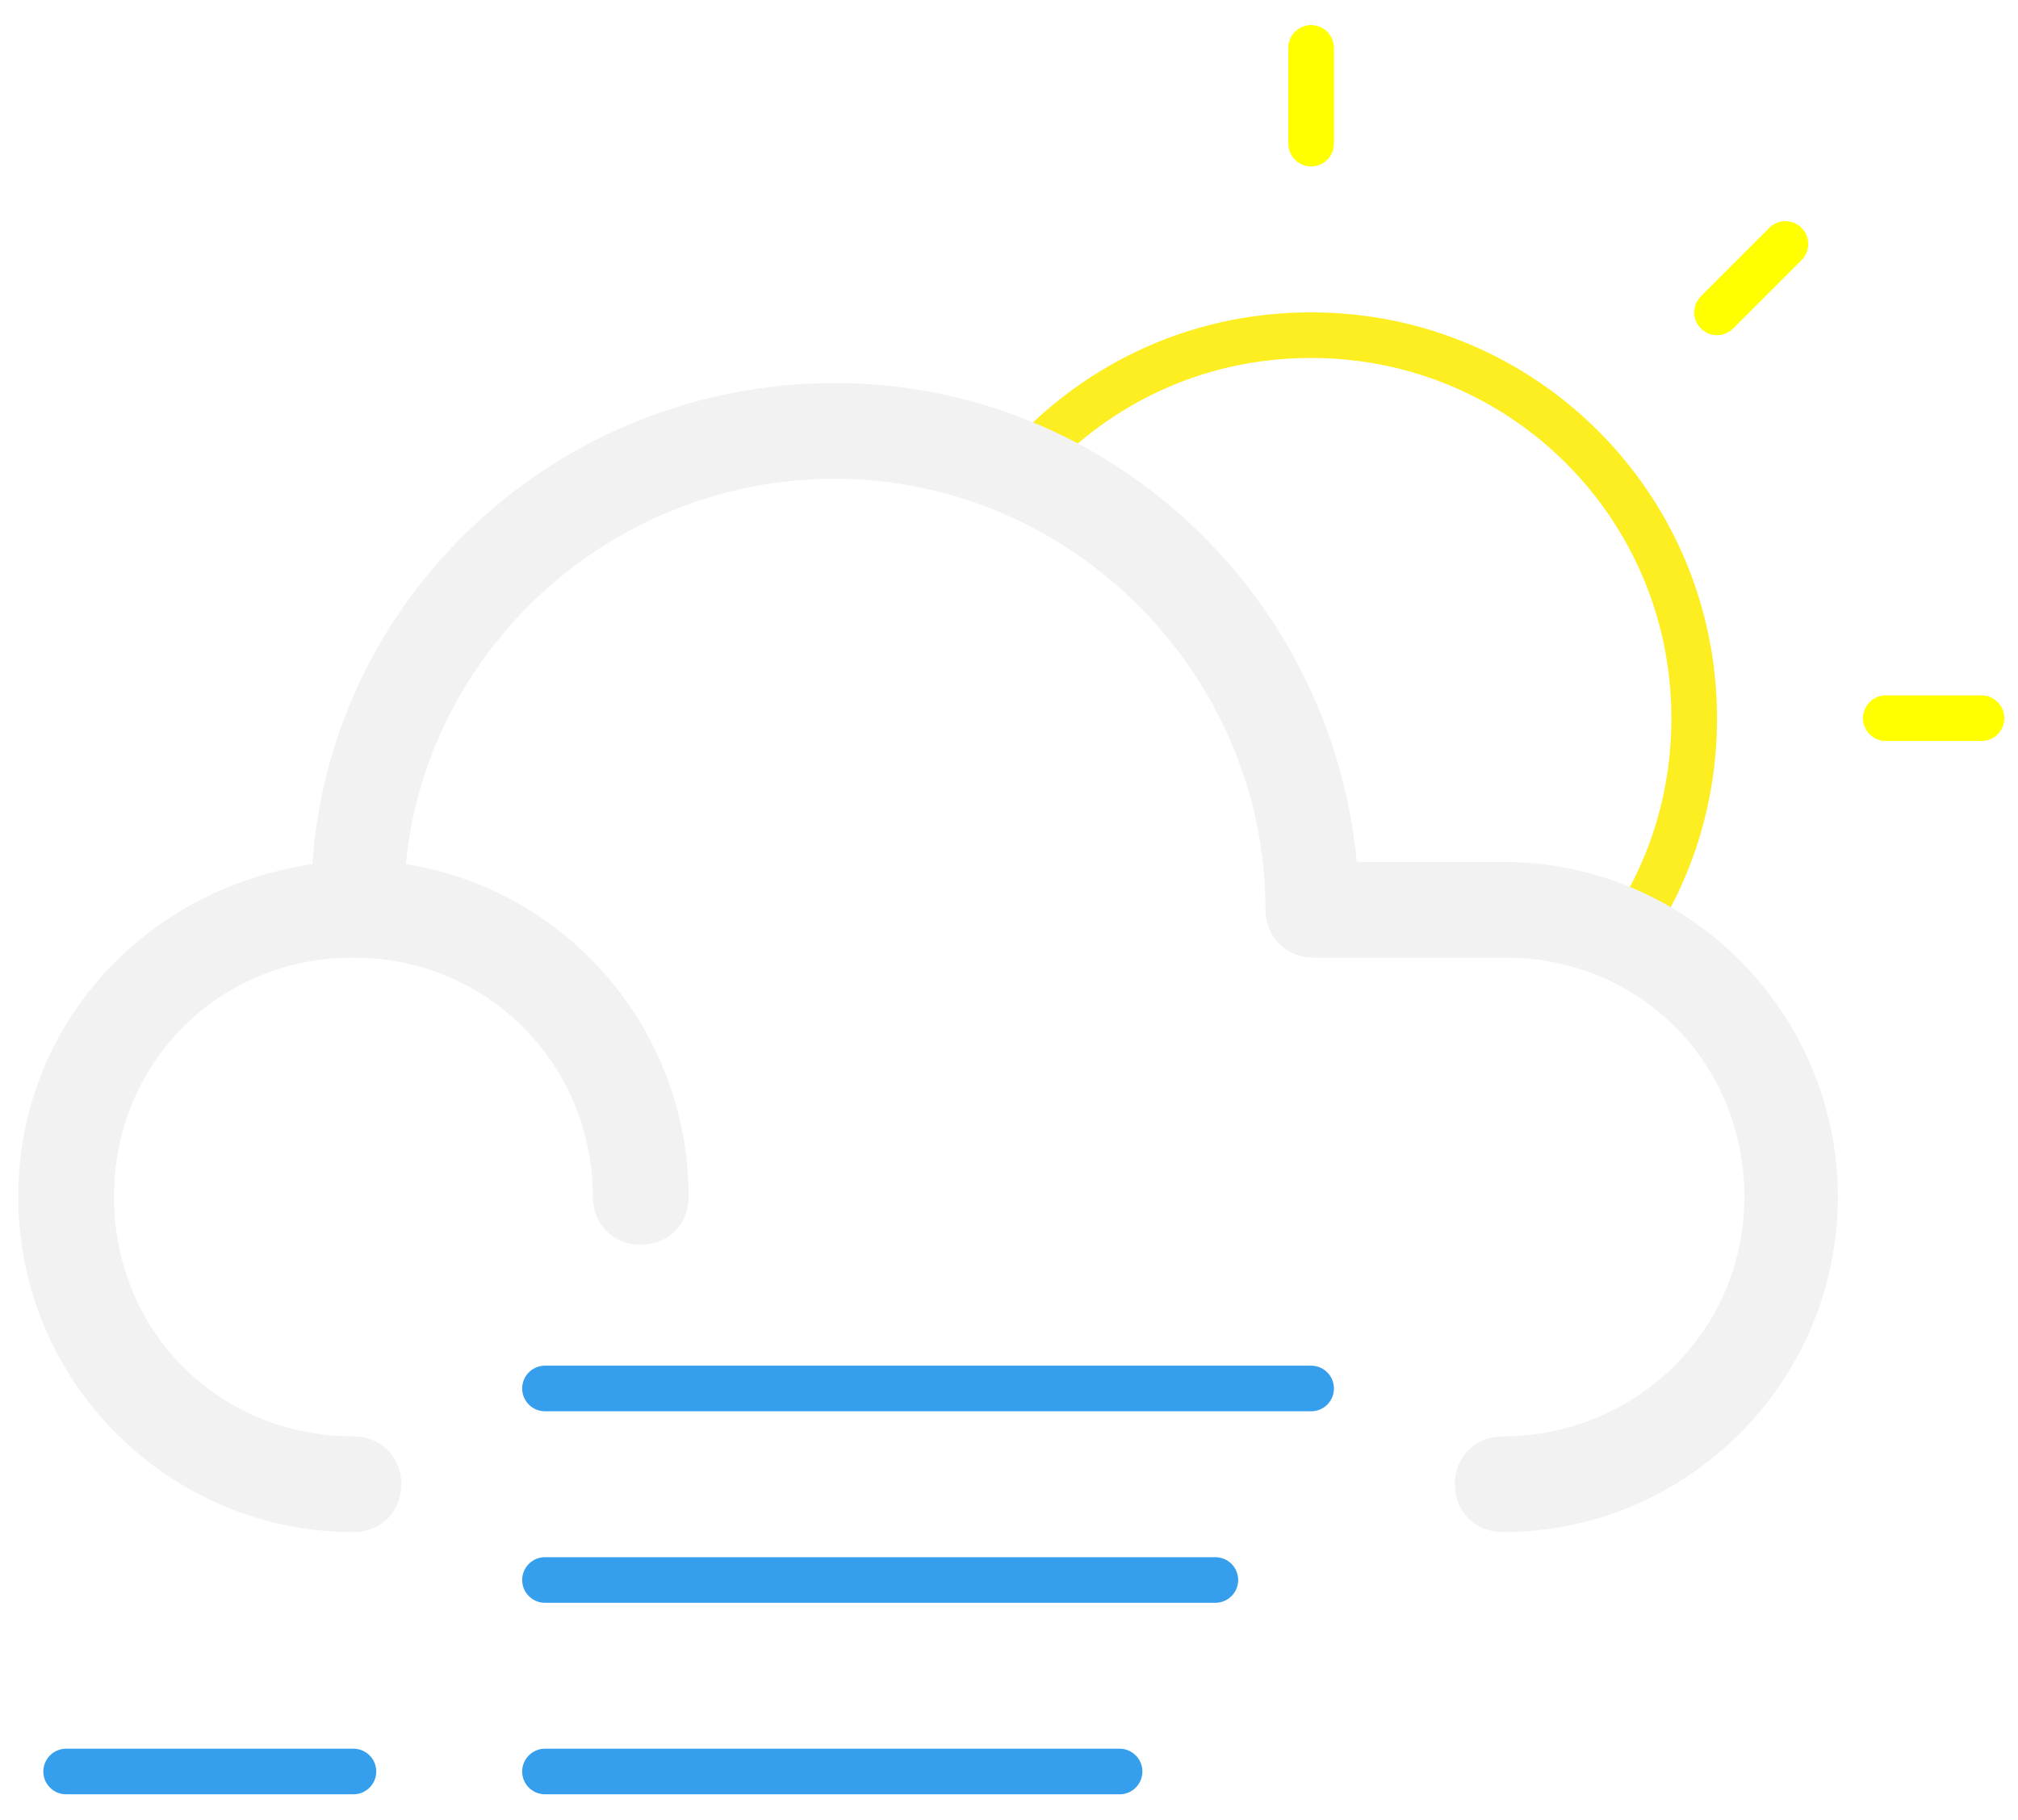
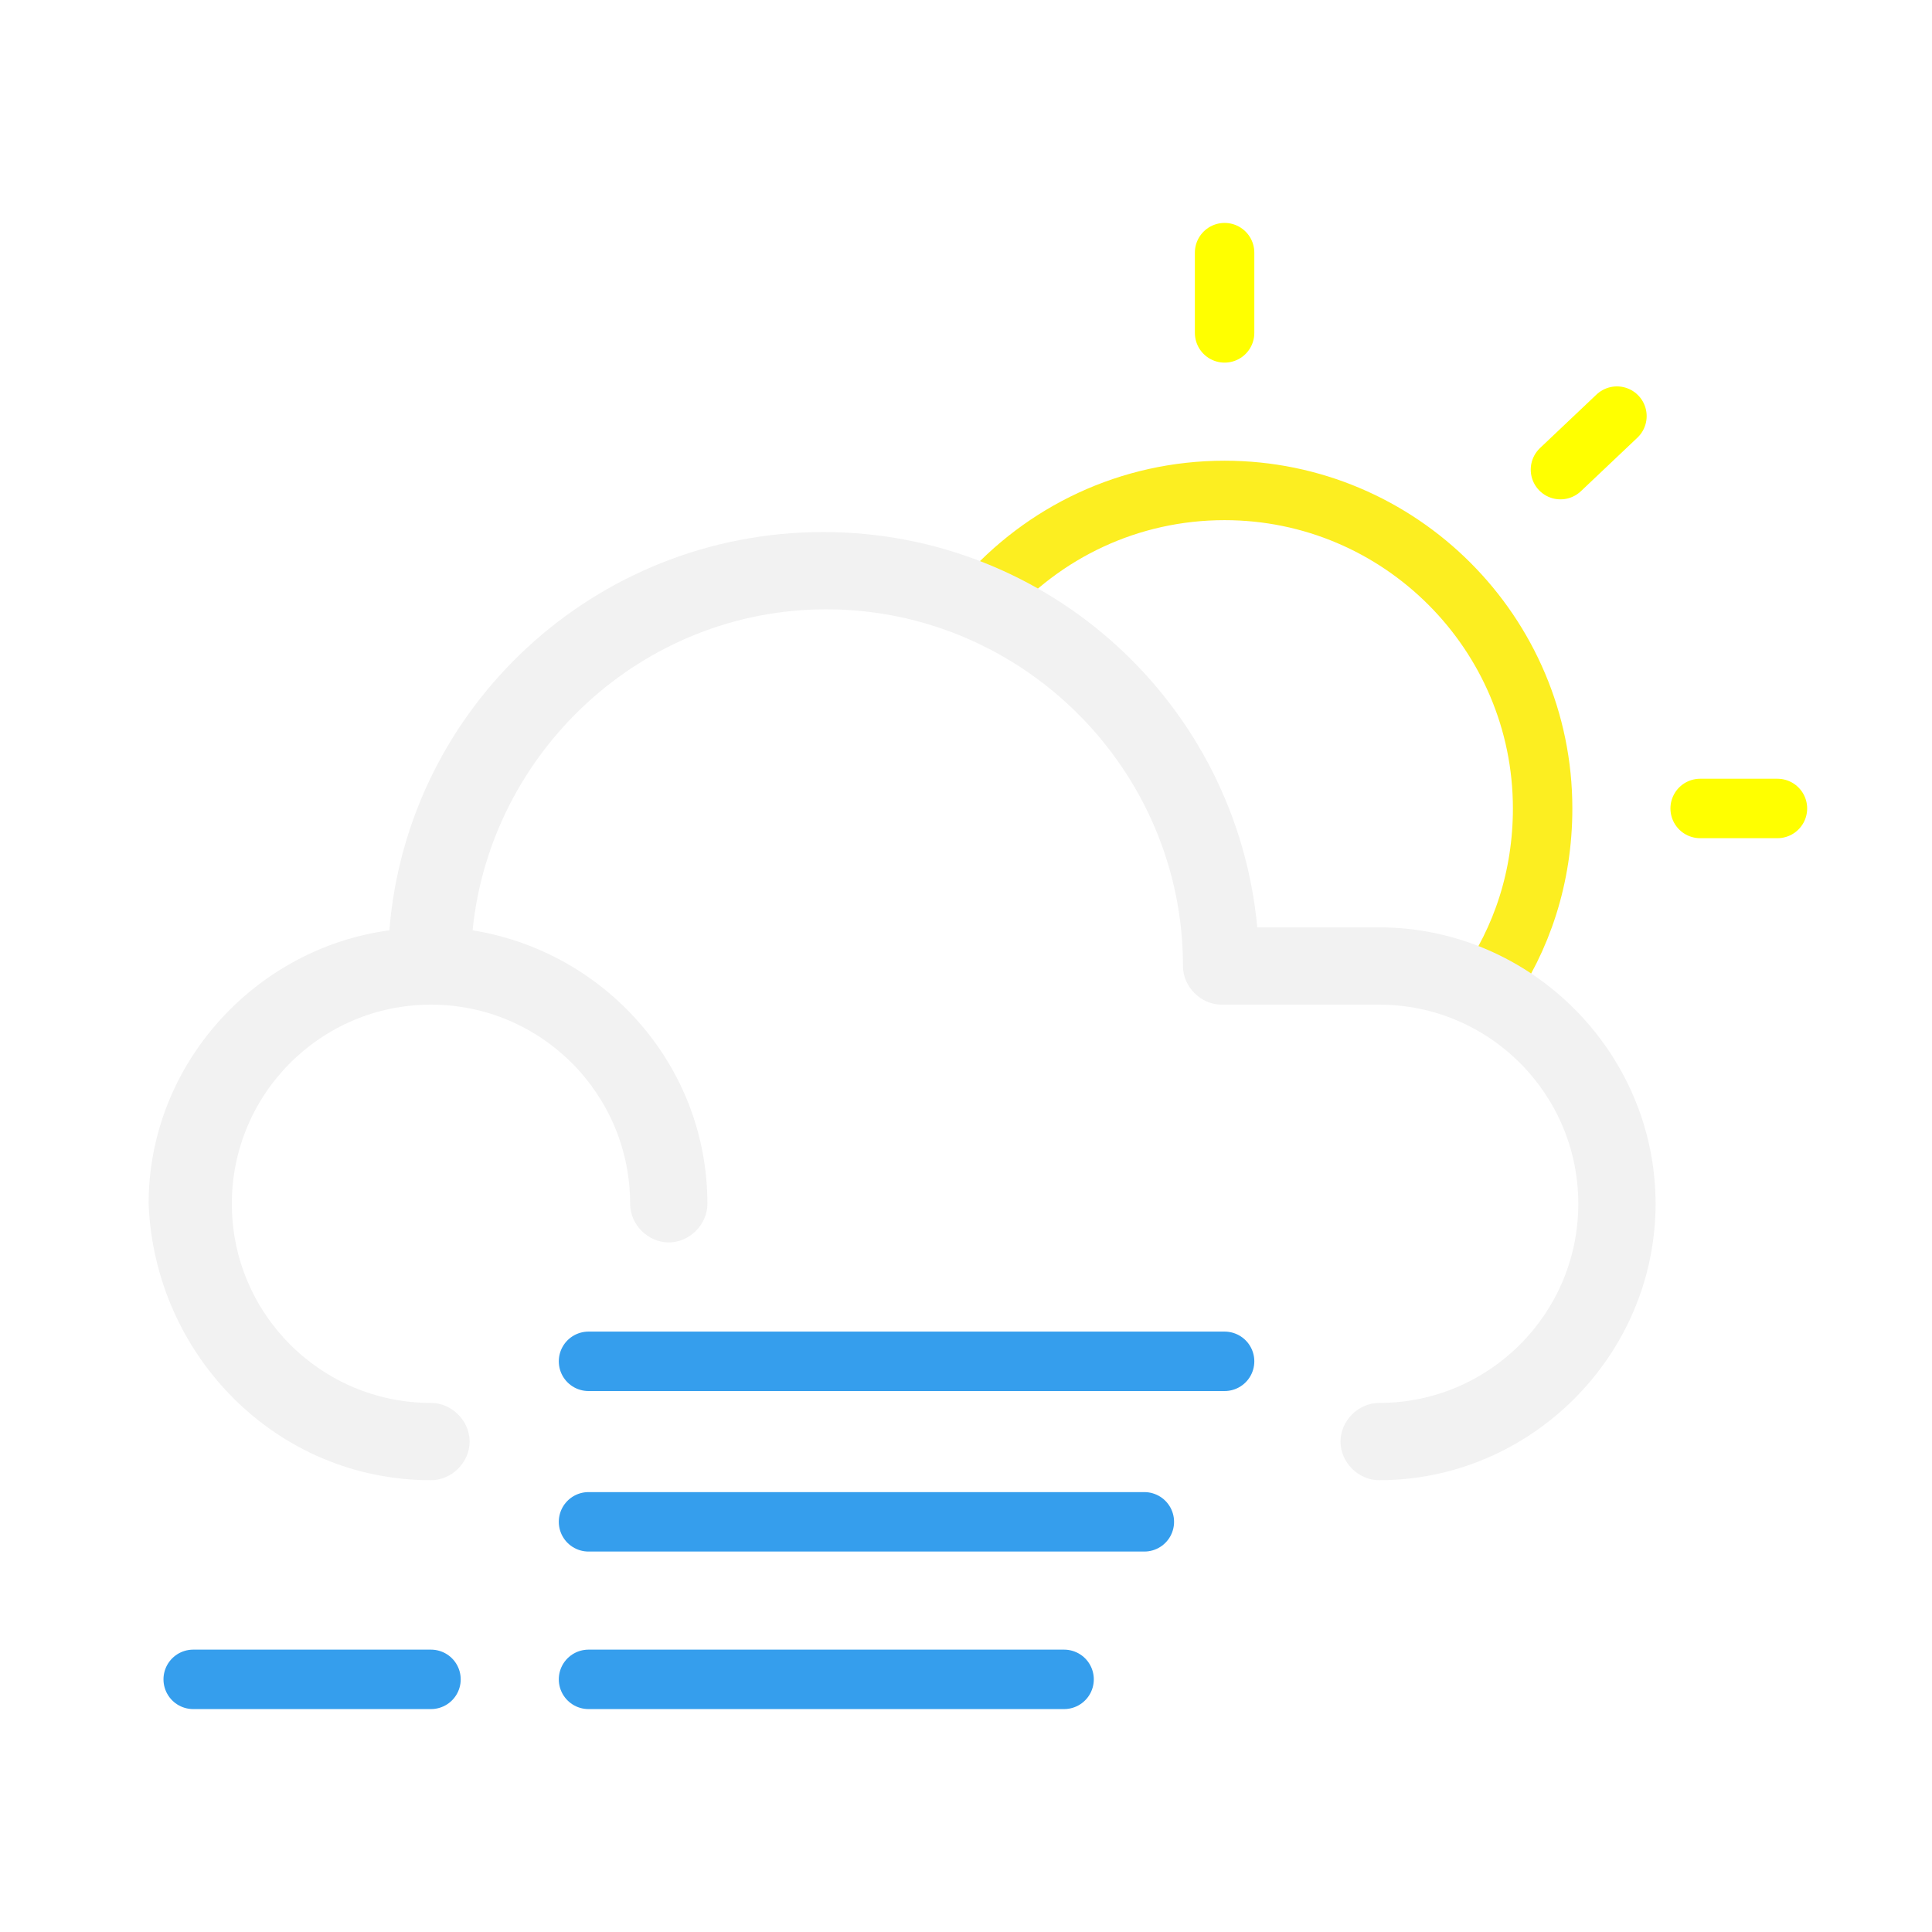
- <svg xmlns="http://www.w3.org/2000/svg" version="1.1" id="Layer_1" x="0px" y="0px" viewBox="0 0 88.5 79.8" style="enable-background:new 0 0 88.5 79.8;" xml:space="preserve">
+ <svg xmlns="http://www.w3.org/2000/svg" version="1.1" id="Layer_1" x="0px" y="0px" viewBox="0 0 65 65" style="enable-background:new 0 0 65 65;" xml:space="preserve">
  <style type="text/css">
- 	.st0{fill:none;stroke:#FCEE21;stroke-width:2;stroke-linecap:round;stroke-miterlimit:10;}
- 	.st1{fill:none;stroke:#FFFF00;stroke-width:2;stroke-linecap:round;stroke-miterlimit:10;}
- 	.st2{fill:none;stroke:#359EED;stroke-width:2;stroke-linecap:round;stroke-miterlimit:10;}
- 	.st3{fill:#F2F2F2;}
+ 	.st0{display:none;fill:none;stroke:#000000;stroke-linecap:round;stroke-miterlimit:10;}
+ 	.st1{fill:none;stroke:#FCEE21;stroke-width:2;stroke-linecap:round;stroke-miterlimit:10;}
+ 	.st2{fill:none;stroke:#FFFF00;stroke-width:2;stroke-linecap:round;stroke-miterlimit:10;}
+ 	.st3{fill:none;stroke:#359EED;stroke-width:2;stroke-linecap:round;stroke-miterlimit:10;}
+ 	.st4{fill:#F2F2F2;}
</style>
+   <g>
+     <rect x="2.5" y="2.5" class="st0" width="60" height="60" />
+   </g>
  <g id="_x35_0d">
-     <path class="st0" d="M44.7,20.6c3.1-3.6,7.6-5.9,12.8-5.9c9.3,0,16.8,7.5,16.8,16.8c0,3.6-1.1,6.9-3,9.6" />
-     <line class="st1" x1="57.5" y1="2.1" x2="57.5" y2="6.3" />
-     <line class="st1" x1="86.9" y1="31.5" x2="82.7" y2="31.5" />
-     <line class="st1" x1="78.3" y1="10.7" x2="75.3" y2="13.7" />
-     <line class="st2" x1="57.5" y1="60.9" x2="23.9" y2="60.9" />
-     <line class="st2" x1="53.3" y1="69.3" x2="23.9" y2="69.3" />
-     <line class="st2" x1="15.5" y1="77.7" x2="2.9" y2="77.7" />
-     <line class="st2" x1="49.1" y1="77.7" x2="23.9" y2="77.7" />
-     <path class="st3" d="M15.5,67.2c1.2,0,2.1-0.9,2.1-2.1c0-1.2-0.9-2.1-2.1-2.1C9.6,63,5,58.4,5,52.5S9.6,42,15.5,42S26,46.7,26,52.5   c0,1.2,0.9,2.1,2.1,2.1s2.1-0.9,2.1-2.1c0-7.4-5.4-13.5-12.4-14.6c0.9-9.4,9-16.9,18.8-16.9c10.4,0,18.9,8.6,18.9,18.9   c0,1.2,0.9,2.1,2.1,2.1h8.4c5.9,0,10.5,4.6,10.5,10.5S71.7,63,65.9,63c-1.2,0-2.1,0.9-2.1,2.1c0,1.2,0.9,2.1,2.1,2.1   c8.1,0,14.7-6.6,14.7-14.7c0-8.1-6.6-14.7-14.7-14.7h-6.4c-1.1-11.7-10.9-21-22.9-21c-12.1,0-22.1,9.3-22.9,21.1   C6.3,39,0.8,45,0.8,52.5C0.8,60.6,7.4,67.2,15.5,67.2z" />
+     <path class="st1" d="M33.1,20.2c2-2.3,4.9-3.7,8.1-3.7c5.9,0,10.7,4.8,10.7,10.7c0,2.3-0.7,4.4-1.9,6.1" />
+     <line class="st2" x1="41.2" y1="8.5" x2="41.2" y2="11.2" />
+     <line class="st2" x1="59.8" y1="27.2" x2="57.2" y2="27.2" />
+     <line class="st2" x1="54.4" y1="14" x2="52.5" y2="15.8" />
+     <line class="st3" x1="41.2" y1="45.8" x2="19.8" y2="45.8" />
+     <line class="st3" x1="38.5" y1="51.2" x2="19.8" y2="51.2" />
+     <line class="st3" x1="14.5" y1="56.5" x2="6.5" y2="56.5" />
+     <line class="st3" x1="35.8" y1="56.5" x2="19.8" y2="56.5" />
+     <path class="st4" d="M14.5,49.8c0.7,0,1.3-0.6,1.3-1.3c0-0.7-0.6-1.3-1.3-1.3c-3.7,0-6.7-3-6.7-6.7s3-6.7,6.7-6.7s6.7,3,6.7,6.7   c0,0.7,0.6,1.3,1.3,1.3c0.7,0,1.3-0.6,1.3-1.3c0-4.7-3.5-8.5-7.9-9.2c0.6-6,5.7-10.8,11.9-10.8c6.6,0,12,5.4,12,12   c0,0.7,0.6,1.3,1.3,1.3h5.3c3.7,0,6.7,3,6.7,6.7s-3,6.7-6.7,6.7c-0.7,0-1.3,0.6-1.3,1.3c0,0.7,0.6,1.3,1.3,1.3   c5.1,0,9.3-4.2,9.3-9.3s-4.2-9.3-9.3-9.3h-4.1c-0.7-7.5-7-13.3-14.6-13.3c-7.7,0-14,5.9-14.6,13.4c-4.5,0.6-8.1,4.5-8.1,9.2   C5.2,45.6,9.3,49.8,14.5,49.8z" />
  </g>
</svg>
